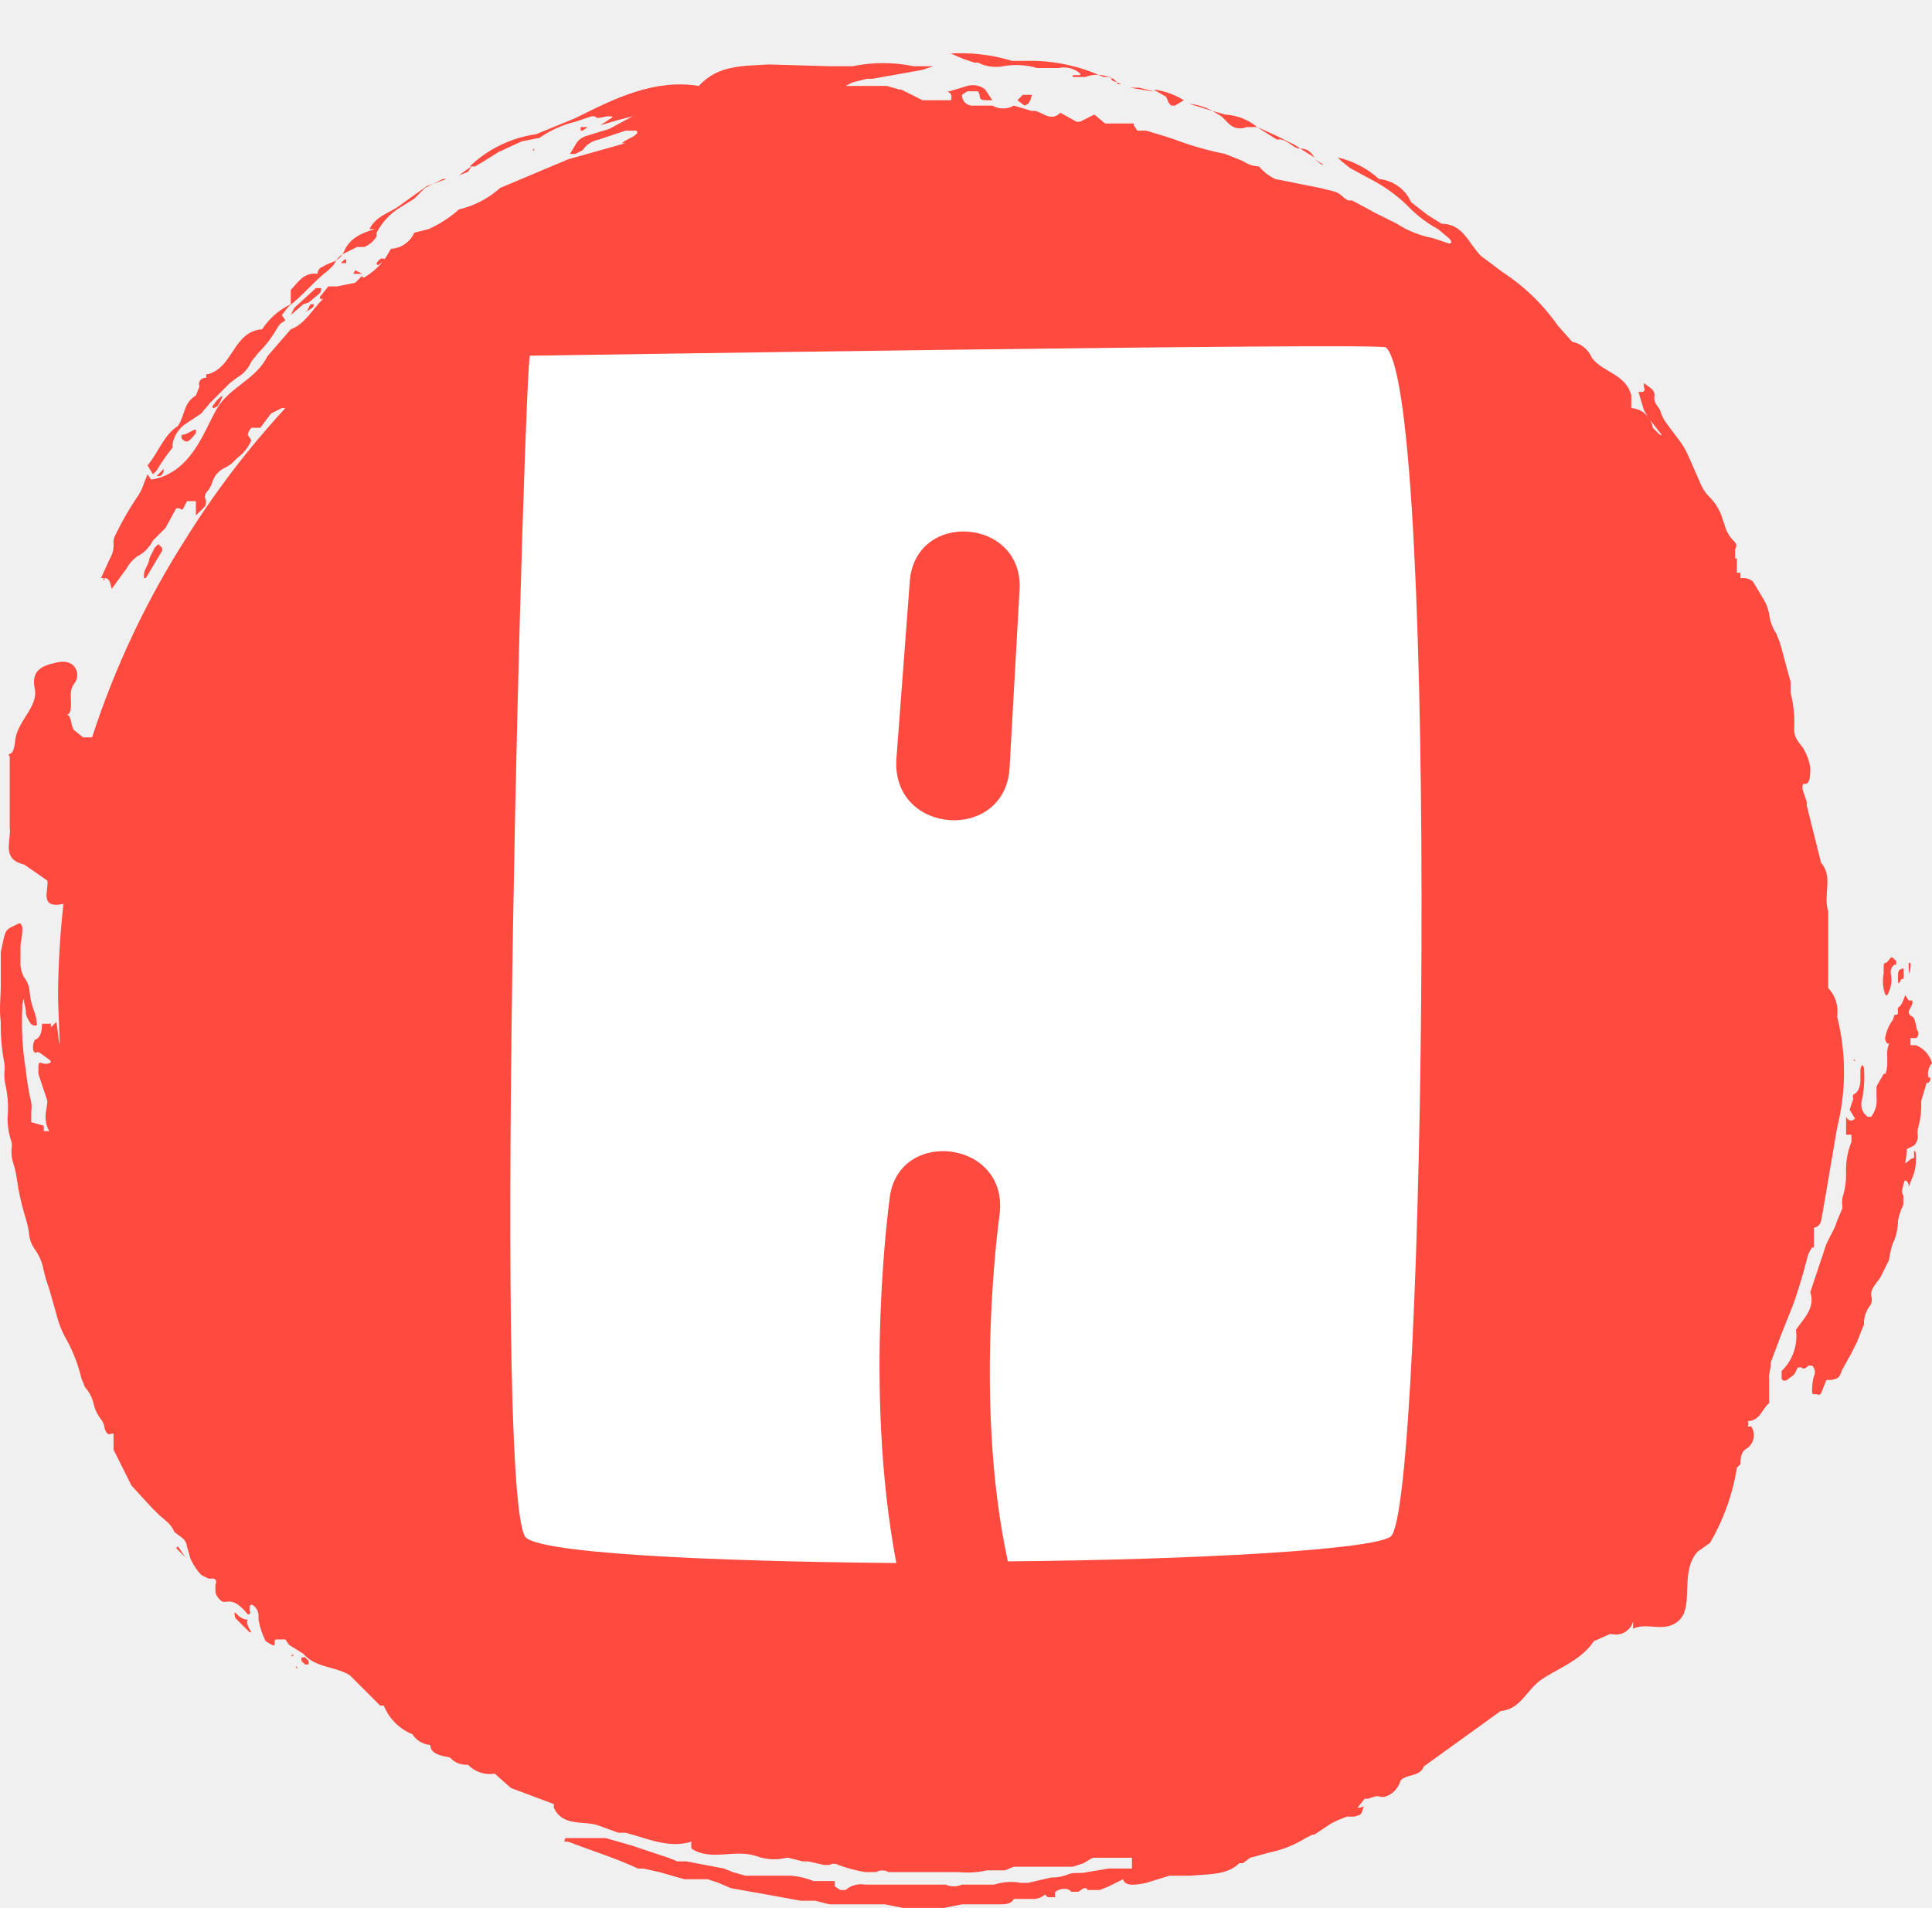
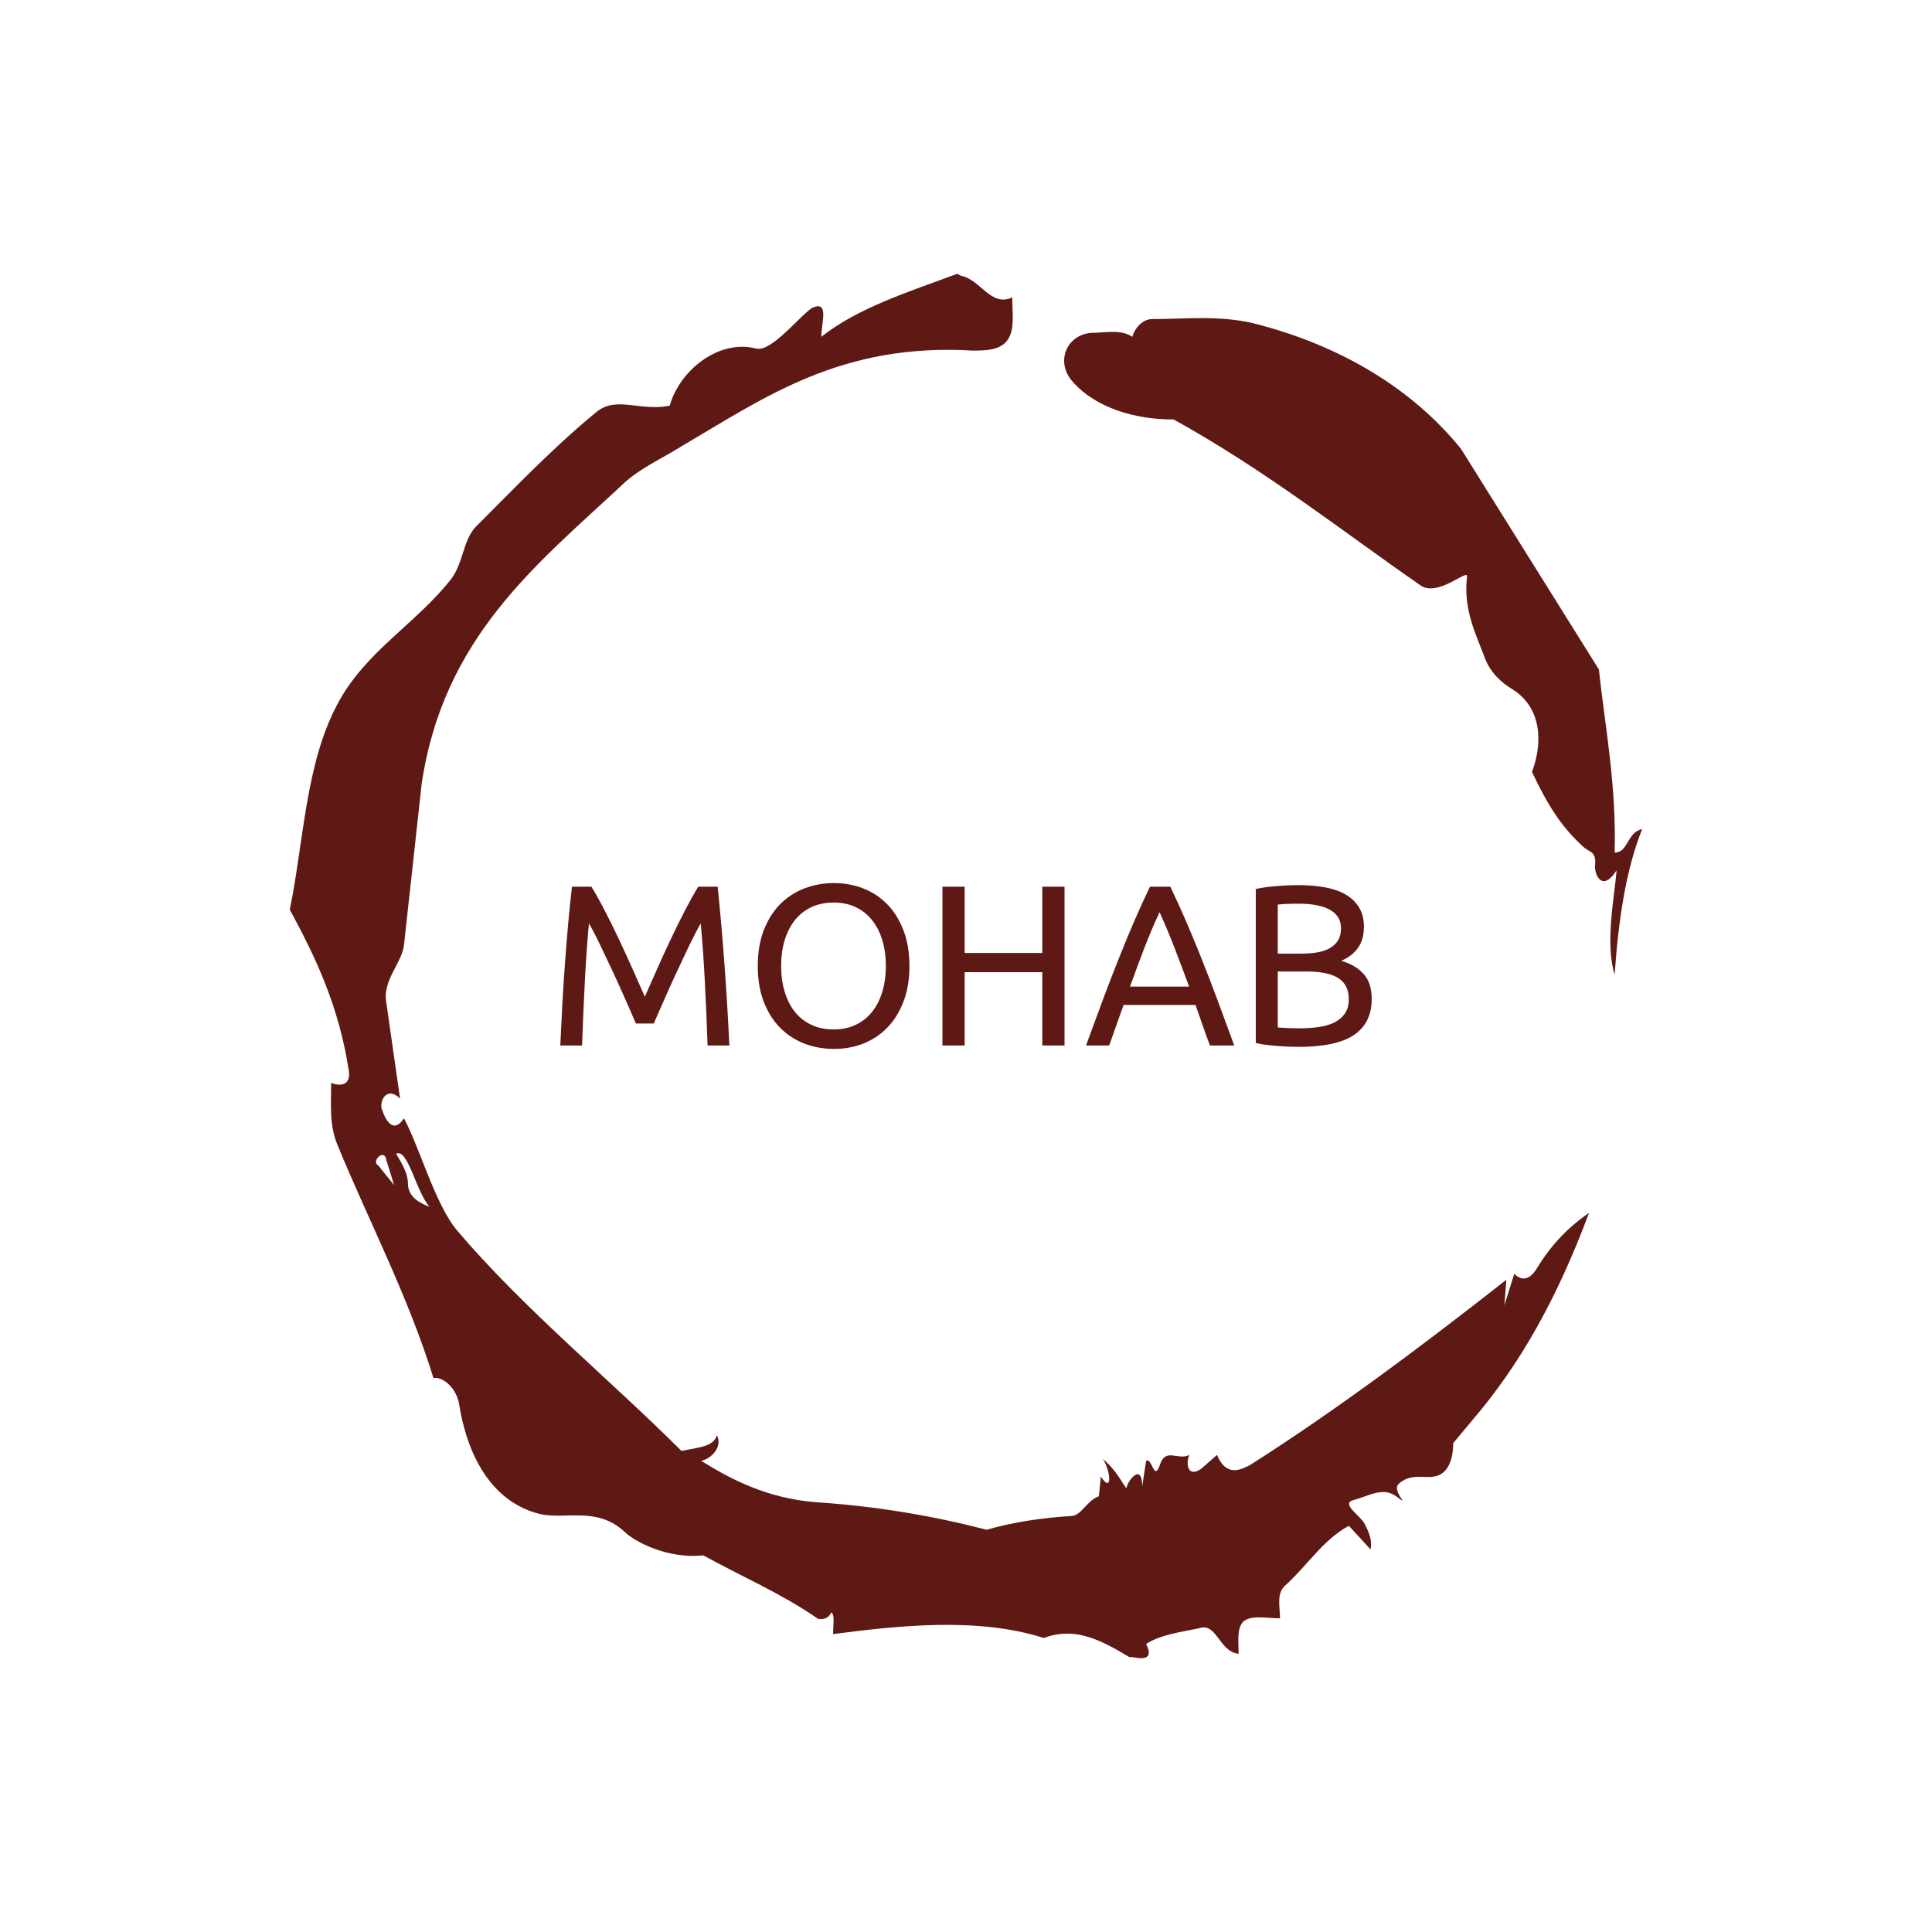
- <svg xmlns="http://www.w3.org/2000/svg" width="308.761" height="304.916" viewBox="0 0 106.008 104.687" class="css-1j8o68f" version="1.1" id="svg23">
-   <defs id="SvgjsDefs2684" />
-   <g id="SvgjsG2685" featurekey="rootContainer" transform="matrix(0.9820593,0,0,0.9820593,-0.05456052,0)" fill="#ff4a3f">
-     <g id="g17">
-       <path d="M19.8 15.3h.5l-.4-.2zm.5.1zm.8-.7c0 .1 0 .1.1.1l.4-.3c-.2-.1-.3-.1-.5.2zm.4-.2zm-4.1 2.3zm-.2.6l.3-.2c.1-.1.1-.2.1-.2h-.2l-.2.4c-.1-.1-.1 0 0 0zm2.2-2.9h-.1l-.2.2h.3zm-2.1 2.4l.6-.5c.1-.1.1-.2.1-.3h-.3l-1.2 1.1-.2.4.7-.6zm-1.1.8z" id="path3" />
-       <path d="M9.7 25v-.2a1.7 1.7 0 0 1 .7-1.1l.9-.6.5-.6.7-.7.4-.4.4-.3a1.9 1.9 0 0 0 .8-.9l.4-.5a5.9 5.9 0 0 0 1-1.3l.2-.3.3-.2-.2-.3.4-.5c.8-.6 1.4-1.4 2.2-2l.3-.3a1.4 1.4 0 0 1 .5-.6l.8-.4h.4a1.4 1.4 0 0 0 .7-.6V13a3.5 3.5 0 0 1 1.3-1.4l.8-.5.2-.2.4-.4 1-.5h.2l-1.1.4-1.4 1c-.6.5-1.4.6-1.8 1.4h.3c-.7.2-1.4.5-1.7 1.2s-.8.6-1.2.9a.4.4 0 0 0-.3.4c-.8-.1-1.1.5-1.5.9v.8a3.9 3.9 0 0 0-1.6 1.4c-1.6.1-1.6 2.1-3 2.5h-.1a.2.2 0 0 0 0 .2c-.3 0-.5.2-.4.5l-.2.5c-.7.4-.6 1.1-1 1.7-.8.5-1.1 1.5-1.7 2.2l.3.5.2-.2a11.6 11.6 0 0 1 .9-1.3zM53.9 3.3l.6.2h.2a2.2 2.2 0 0 0 1.4.2 4.1 4.1 0 0 1 1.9.1h1.2a1.4 1.4 0 0 1 1.2.3.1.1 0 0 1 0 .1H60a.1.1 0 0 0 0 .1h.7a1.8 1.8 0 0 1 1.3 0c.2 0 .1.1.2.2l.5.2h-.2c-.2-.4-.5-.4-.8-.4a9.7 9.7 0 0 0-4.3-.9h-.8A9.8 9.8 0 0 0 53 3h.2zm7.3 3.1zM50.3 4.7zm10.9 1.7h.2-.2zM19 14.7zm32.1-10zm17.6 2.2a.9.9 0 0 0 1 .2h.6a3.1 3.1 0 0 0-1.8-.7l-.7-.2.5.3zm-3.4-1.3c0 .1.1.2.2.3h.2l.5-.3a4.2 4.2 0 0 0-1.7-.6l.7.4zm7.4 2.7l.8.5c-.2-.3-.4-.5-.8-.5z" id="path5" />
-       <path d="M99 76.1l.6-1.6.6-1.5c.2-.5.6-1.8.8-2.6a1.7 1.7 0 0 1 .3-.7h.1v-1.1c.5-.1.4-.6.5-.9l.8-4.7a12.7 12.7 0 0 0 0-6.2 1.9 1.9 0 0 0-.5-1.6v-4.3c-.3-.9.3-1.9-.4-2.7L101 45a.4.4 0 0 0 0-.2l-.2-.6a.5.5 0 0 1 0-.4h.1c.3 0 .3-.5.3-.9a3 3 0 0 0-.4-1.1l-.3-.4a1.1 1.1 0 0 1-.2-.7 6.7 6.7 0 0 0-.2-2v-.6c-.2-.7-.4-1.5-.6-2.2l-.2-.5a2.5 2.5 0 0 1-.4-1.1 2.5 2.5 0 0 0-.3-.8l-.6-1a.8.8 0 0 0-.6-.2h-.1V32h-.2v-.8H97V31a.4.4 0 0 0 0-.1v-.2c.1-.2.1-.3-.1-.5a1.8 1.8 0 0 1-.4-.6l-.2-.6a2.9 2.9 0 0 0-.7-1.2 2.2 2.2 0 0 1-.5-.7l-.7-1.6a4.3 4.3 0 0 0-.6-1l-.6-.8a2.4 2.4 0 0 1-.4-.8l-.2-.3a.6.6 0 0 1-.1-.5.5.5 0 0 0-.2-.4l-.4-.3v.2c.1.2 0 .3-.1.3h-.2l.3 1 .3.5.7.9h-.1l-.2-.2-.2-.2a1.3 1.3 0 0 0-1.2-1.1v-.7c-.3-1.2-1.6-1.3-2.2-2.1a1.5 1.5 0 0 0-1.1-.9l-.8-.9a11.3 11.3 0 0 0-3.1-3l-.8-.6-.4-.3c-.7-.7-1-1.8-2.2-1.8l-.8-.5-.9-.7a2.2 2.2 0 0 0-1.8-1.3 5.1 5.1 0 0 0-2.3-1.2l.2.2.5.4 1.3.7a8.5 8.5 0 0 1 2.1 1.6 6.8 6.8 0 0 0 1.5 1.1l.6.5c.1.1.2.2.1.3H81l-.9-.3a5.6 5.6 0 0 1-2-.8l-1.2-.6-1.3-.7h-.2c-.3-.1-.4-.4-.8-.5l-.8-.2-2.5-.5a2.6 2.6 0 0 1-.9-.7 1.7 1.7 0 0 1-.9-.3l-1-.4a18.1 18.1 0 0 1-2.8-.8l-.6-.2-1-.3h-.5l-.2-.3v-.1h-1.6l-.6-.5-.4.2-.4.2h-.2l-.9-.5c-.6.6-1.1-.2-1.6-.1l-1-.3a1.2 1.2 0 0 1-1.2 0h-1.2a.6.6 0 0 1-.5-.6l.3-.2h.6a.7.7 0 0 1 .1.3c0 .2.2.2.5.2h.2l-.4-.6a1.1 1.1 0 0 0-1-.2l-1 .3H53c.3.2.2.3.2.5h-1.6l-.4-.2-.8-.4h-.1l-.7-.2h-2.3l.4-.2.8-.2h.3l1.7-.3 1.1-.2.6-.2h-1.1a8.4 8.4 0 0 0-3.4 0h-1.3L43 3.6c-1.4.1-2.8 0-3.9 1.2-2.5-.4-4.7.7-6.9 1.8l-2.2.9a6.7 6.7 0 0 0-3.7 1.8h.3l.5-.3.8-.5 1.3-.6 1-.2a6 6 0 0 1 2-.9l.9-.3h.2c.1.2.5 0 .7 0h.2c.1 0 .1.1 0 .1l-.6.4 1-.3.8-.2-1.3.7-1.3.4a1 1 0 0 0-.6.5l-.3.5h.3l.4-.2a1.4 1.4 0 0 1 .9-.6l1.5-.5h.5a.1.1 0 0 1 .1.2c-.2.2-.6.3-.8.5h.2l-3.2.9-3.8 1.6a5.2 5.2 0 0 1-2.3 1.2 6.6 6.6 0 0 1-1.7 1.1l-.8.2a1.5 1.5 0 0 1-1.3.9l-.3.5a3.7 3.7 0 0 1-1.2 1.1h-.1v-.1l-.2.2-.2.2-1 .2h-.5l-.4.5c-.1.1-.1.2 0 .2h.1c-.6.6-1 1.4-1.8 1.7L15 19.9c-.6 1.2-1.8 1.6-2.6 2.6s-1.4 3.9-3.9 4.3l-.2-.3-.2.5a2.7 2.7 0 0 1-.4.8 16.9 16.9 0 0 0-1.2 2.1.8.8 0 0 0-.1.5 1.4 1.4 0 0 1-.2.8l-.5 1.1h.2c.3 0 .3.3.4.6l.8-1.1a2.2 2.2 0 0 1 .6-.7 2 2 0 0 0 .9-.9l.3-.3.4-.4.6-1.1h.2c.1.1.1.1.2 0l.2-.4h.5v.8l.5-.5a.5.5 0 0 0 0-.5.4.4 0 0 1 .1-.3 1.5 1.5 0 0 0 .3-.5 1.3 1.3 0 0 1 .8-.9l.3-.2.3-.3a2.4 2.4 0 0 0 .8-1l-.2-.3c0-.1.1-.3.2-.4h.5l.6-.8.6-.3h.2a48.8 48.8 0 0 0-5.5 7.2h-.1.1a48.4 48.4 0 0 0-5.3 11.2h-.5l-.5-.4c-.2-.2-.1-.7-.4-.9h.1c.3-.5-.1-1.2.3-1.7s.1-1.4-.9-1.2-1.5.5-1.3 1.5-1 1.8-1.1 2.9-.5.5-.3.9v3.9c.1.8-.5 1.8.8 2.1l1.3.9c.1.5-.5 1.6.9 1.3a49.2 49.2 0 0 0-.3 5c0 1.1.1 2.2.1 3.3v-.4c-.1-.4-.1-.8-.2-1.3l-.3.3v-.2h-.5c0 .5-.1.8-.4.9a.9.9 0 0 0-.1.5c0 .1.1.3.2.2s.4.2.7.4-.2.3-.4.2-.2.1-.2.3v.3l.5 1.5c0 .3-.1.6-.1.9a1.7 1.7 0 0 0 .2.8h-.3v-.3l-.7-.2v-.6a1.5 1.5 0 0 0 0-.5 14.6 14.6 0 0 1-.3-1.8 16.6 16.6 0 0 1-.2-3.5.9.9 0 0 1 .1-.5v.2a2.9 2.9 0 0 1 .1.5.8.8 0 0 0 .1.4c.1.2.2.4.4.4s.1-.1.1-.2a2.1 2.1 0 0 0-.1-.5 4.2 4.2 0 0 1-.3-1.3 1.5 1.5 0 0 0-.3-.7 1.6 1.6 0 0 1-.2-.9v-.8c0-.3.1-.6.1-.9a.5.5 0 0 0-.1-.4h-.1c-.8.4-.7.2-1 1.6V55c0 .7-.1 1.4 0 2.1a10.8 10.8 0 0 0 .2 2.3 1.8 1.8 0 0 1 0 .5 3.1 3.1 0 0 0 .1.9 5.9 5.9 0 0 1 .1 1.3 3.9 3.9 0 0 0 .2 1.7 1.2 1.2 0 0 1 0 .4 2.1 2.1 0 0 0 .1.8 4.9 4.9 0 0 1 .2.9 14 14 0 0 0 .5 2.2 5 5 0 0 1 .2 1 1.7 1.7 0 0 0 .3.7 2.9 2.9 0 0 1 .5 1.2 8.5 8.5 0 0 0 .3 1l.4 1.4a5.4 5.4 0 0 0 .6 1.5 8.5 8.5 0 0 1 .8 2.1l.2.5a2.1 2.1 0 0 1 .5 1 2.1 2.1 0 0 0 .4.8 1 1 0 0 1 .2.5c.1.3.2.4.4.3h.1v.9l.5 1 .5 1 1.1 1.2.4.4c.3.3.7.5.9 1l.4.3a.7.7 0 0 1 .3.5l.2.7a3.3 3.3 0 0 0 .6.9l.4.2h.3a.2.2 0 0 1 .1.3 2.5 2.5 0 0 0 0 .5.9.9 0 0 0 .4.5h.2c.4-.1.8.2 1.2.7h.1c0-.1.1-.1 0-.2v-.2c0-.1.1-.2.2-.1a.7.7 0 0 1 .3.6v.2a4.3 4.3 0 0 0 .4 1.2c.5.3.5.3.5.1s0-.2.2-.2h.4l.2.3.8.5c.7.8 1.8.7 2.6 1.2l1.7 1.7h.2a2.9 2.9 0 0 0 1.6 1.6 1.3 1.3 0 0 0 1 .6c0 .5.6.6 1.1.7a1.2 1.2 0 0 0 .8.4h.2a1.7 1.7 0 0 0 1.5.5l.9.8 2.4.9v.2c.5 1.1 1.7.7 2.5 1l1.1.4h.4c1.2.3 2.4.9 3.7.5a.7.7 0 0 0 0 .4c1.1.7 2.4 0 3.6.4a2.9 2.9 0 0 0 1.7.1h.1l.8.2h.3l.9.2h.3a.5.5 0 0 1 .5 0 7.9 7.9 0 0 0 1.5.4h.6a.7.7 0 0 1 .7 0h3.9a5 5 0 0 0 1.6-.1h1l.5-.2H60l.6-.2.5-.3h2.2v.6H62l-1.2.2c-.4.1-.7 0-1 .1a2.4 2.4 0 0 1-1 .2l-1.3.3h-.4a3.1 3.1 0 0 0-1.5.1h-1.8a1.1 1.1 0 0 1-.9 0h-4.5a1.3 1.3 0 0 0-1.1.3H47l-.3-.2v-.3h-1.2a4.1 4.1 0 0 0-1.3-.3h-2.5l-.7-.2-.5-.2-2.1-.4h-.5l-.5-.2-2.1-.7-1.4-.4h-2.2c-.1 0-.1.1-.1.2h.2c1.3.5 2.6.9 3.9 1.5h.3l.9.2 1.4.4h1.3l.6.2.7.3 1.7.3 1.1.2 1.1.2h.8l.8.2h3.1l1 .2h2.3l1-.2H56c.4 0 .6-.1.7-.3h1a1 1 0 0 0 .8-.3c-.1.1 0 .1.1.2h.4v-.2c0-.1 0-.1.2-.2s.6-.1.7.1h.4l.3-.2c.2 0 .2 0 .2.1h.7l.5-.2.8-.4c.1.3.4.4 1.3.2l1.3-.4h1.2c.9-.1 2 0 2.7-.7h.2l.4-.3 1.1-.3a6.1 6.1 0 0 0 2-.8l.4-.2h.1l.9-.6.4-.2.5-.2h.4c.4-.1.4-.1.5-.4s0-.1-.2-.1h-.1l.4-.5h.2c.3-.1.5-.2.7-.1h.2a1.3 1.3 0 0 0 .9-.9c.3-.4 1.1-.2 1.3-.8l4.3-3.1c1.1-.1 1.4-1.1 2.2-1.7s2.3-1.1 3-2.2l.9-.4h.1a1 1 0 0 0 1.2-.7v.4c.8-.4 1.8.3 2.6-.5s0-2.7 1-3.8l.7-.5a12.1 12.1 0 0 0 1.5-4.2l.2-.2c0-.3 0-.7.4-.9a.9.9 0 0 0 .2-1.2h-.2a.3.3 0 0 0 0-.3c.7 0 .8-.7 1.2-1V77a.5.5 0 0 1 0-.2 3.8 3.8 0 0 0 .1-.7zM5.9 32.2z" id="path7" />
-       <path d="M26.4 9.3l-.3.2-.4.3.5-.2zm6.1-2h.1l.3-.2h-.4zm-2.6 1l-.1.1h.1v-.1zm-1.5 1.4zm1.3-.2zm-6.3 3.1zM9.2 26.2l-.4.4H9a.4.4 0 0 0 .2-.4zm3-3.5a2.1 2.1 0 0 0 .3-.6 1.5 1.5 0 0 0-.5.5c-.1.1-.1.2 0 .2zM11 24.2V24c-.2 0-.5.3-.8.3v.2c.3.3.4.2.8-.3zm3 66.2zM73.9 9.2h.1l-.5-.3zm-2.5-1.4c.5-.1.8.4 1.2.5h.1l-.3-.2-1-.5-1.1-.5.3.2zM52.8 3.1zm11.7 2h-.1l-1.2-.2h.5zm2 .7l1.3.4a3.3 3.3 0 0 0-1.3-.4zm-9 0a1 1 0 0 0 .2-.5h-.5l-.3.3.4.3zm9 1.6zM49.9 4.2zm2.9.7zM48.5 4zm13.8 2.1a.5.5 0 0 0 0 .1zm44.8 52.3h-.3V58h.3c.1 0 .2-.3.1-.4s-.1-.7-.3-.8a.3.3 0 0 1-.2-.3l.2-.4a.4.4 0 0 0 0-.2h-.2l-.2-.3c-.1.3-.2.6-.4.7a.5.5 0 0 0 0 .2c0 .1 0 .2-.1.2h-.1a1.1 1.1 0 0 1-.1.3 2.3 2.3 0 0 0-.4.9.4.4 0 0 0 .1.4h.1a1.7 1.7 0 0 0-.1.8v.4a1.8 1.8 0 0 1-.1.5h-.1l-.4.7v.6a1.5 1.5 0 0 1-.3 1.1h-.2l-.2-.2a.9.9 0 0 1-.1-.8 6.5 6.5 0 0 0 .1-1.7c0-.1-.1-.2-.1-.2a.5.5 0 0 0-.1.3v.6c0 .2-.1.6-.3.7s-.1.2-.1.3l-.2.6.3.5c-.2.2-.4.1-.5-.1v1h.3v.4a4.2 4.2 0 0 0-.3 1.4 3.3 3.3 0 0 0 0 .4 4 4 0 0 1-.2 1.3 2 2 0 0 0 0 .6l-.3.7a3.2 3.2 0 0 1-.3.7l-.3.6-.9 2.7c.3.9-.4 1.5-.8 2.1a2.7 2.7 0 0 1-.8 2.3v.4c0 .1.1.2.3.1l.4-.3.2-.4h.2c.1.1.2.1.4-.1h.2a.5.5 0 0 1 .1.6 2.9 2.9 0 0 0-.1.8c0 .1 0 .2.1.2h.2c.1.1.2 0 .3-.3l.2-.5h.3c.4-.1.4-.1.6-.6l.5-.9.3-.6.4-1a1.6 1.6 0 0 1 .3-1 .6.6 0 0 0 .1-.6c0-.2 0-.3.2-.6l.3-.4.5-1a4.7 4.7 0 0 1 .2-.9 3 3 0 0 0 .3-1.3 3.8 3.8 0 0 1 .3-.9v-.5c-.1-.2-.1-.2 0-.6s.1-.2.2-.2a.4.4 0 0 1 .1.3l.2-.5a2.3 2.3 0 0 0 .2-.9v-.3c0-.1 0-.3-.1-.3v.4c-.2 0-.3.2-.5.3a6.4 6.4 0 0 0 .1-.8l.4-.2a.7.7 0 0 0 .2-.6 1.4 1.4 0 0 1 0-.3 4.8 4.8 0 0 0 .2-1.4v-.2l.3-1h.1a.3.3 0 0 0 .1-.3h-.1a.9.9 0 0 1 .2-.8 1.5 1.5 0 0 0-.9-1zm-1.2 7.8zm-.2-9.9zm0 0zM9.1 30.8a.3.3 0 0 0 0-.2l-.2-.2-.2.2-.3.6c0 .3-.3.6-.3.9v.2h.1zm96.3 24.8h.1a1.7 1.7 0 0 0 .2-1.2.5.5 0 0 1 .2-.5h.1v-.2l-.2-.2h-.1c-.1.1-.2.3-.3.3s-.1.1-.1.3v.3a2.2 2.2 0 0 0 .1 1.2zM13.2 90.1c-.1 0 0 .2 0 .3l.8.8h.1c-.2-.3-.3-.6-.2-.7a.9.9 0 0 1-.5-.2zm.8.3zm92.3-35.7h.1a2 2 0 0 0 0-.6c-.3.1-.3.1-.3.6s.1.1.2 0z" id="path9" />
-       <path d="M106.7 62a.6.6 0 0 0 .1-.5c0-.1-.1-.2-.1-.1h-.2v.2c0 .4.1.5.2.4zm.1-8.2h-.1v.6a1 1 0 0 0 .1-.6zM17.1 92.6h-.2v.2l.2.2h.2v-.2zm86.6-33.3c0-.1 0-.1-.1-.1zM9.9 86.5l.5.5-.4-.6z" id="path11" />
-       <circle cx="10.5" cy="87.1" transform="rotate(-24.8 10.4 87.159)" id="circle13" />
-       <path d="M9.7 30.1h-.1v.2-.2h.1zm83.2-6.6l-.2-.3h-.1zm-14.7 77.1zM5.9 32.2zm-.1.2a.3.3 0 0 0 .1-.2v.2zm1.9-4.9zM61.5 2.4zm42.8 58.2v.1-.1zM16.4 92.5h-.1c.1.1.2 0 .1-.1zm.2.7h.1l-.1-.1v.1zm73.9-71.3zm15.2 34.4zM14.6 91.7zm92.1-37zm-.8 11.4zM34.6 0z" id="path15" />
-     </g>
-   </g>
-   <g id="SvgjsG2686" featurekey="nameFeature-0" transform="matrix(2.284354,0,0,2.284354,27.98006,-5.60952)" fill="#ffffff">
-     <path d="M9.6 16.48 l-0.32 4.24 c-0.08 1.8 2.6 1.96 2.72 0.2 l0.24 -4.28 c0.12 -1.76 -2.56 -1.96 -2.64 -0.16 z M0.48 11 l0 0 c0.04 0 20.48 -0.32 20.56 -0.2 c1.28 1.12 0.96 27.8 0.12 28.56 c-0.4 0.32 -4.64 0.56 -9.2 0.6 c-0.84 -3.84 -0.2 -8.32 -0.2 -8.32 c0.24 -1.8 -2.44 -2.12 -2.64 -0.4 c0 0.04 -0.64 4.52 0.16 8.76 c-4.56 -0.04 -8.68 -0.24 -8.92 -0.64 c-0.8 -1.44 0 -28.28 0.12 -28.36 z" id="path20" />
+ <svg xmlns="http://www.w3.org/2000/svg" version="1.1" width="1000" height="1000" viewBox="0 0 1000 1000">
+   <rect width="1000" height="1000" fill="#ffffff" />
+   <g transform="matrix(0.7,0,0,0.7,150,106.25)">
+     <svg viewBox="0 0 320 360" data-background-color="#ffffff" preserveAspectRatio="xMidYMid meet" height="1125" width="1000">
+       <g id="tight-bounds" transform="matrix(1,0,0,1,0,0)">
+         <svg viewBox="0 0 320 360" height="360" width="320">
+           <g>
+             <svg />
+           </g>
+           <g>
+             <svg viewBox="0 0 320 360" height="360" width="320">
+               <g>
+                 <path d="M20.961 227.22l3.726 4.658-1.863-6.056c-0.466-2.795-3.726 0.466-1.863 1.398M25.153 224.425c1.397 2.329 2.795 4.658 2.795 6.987 0 3.261 2.795 4.658 5.123 5.589-3.261-3.726-5.124-13.974-7.918-12.576M204.017 26.929c7.918 0 15.371-0.932 23.756 0.931 20.495 5.124 37.729 15.371 49.374 29.811l32.606 52.169c1.397 13.042 4.192 27.482 3.726 43.319 3.261 0 2.795-4.658 6.521-5.59-3.726 9.316-5.59 20.961-6.521 34.469-2.329-7.453 0-18.632 0.466-24.687-3.261 5.124-5.124 1.397-5.124-0.932 0.466-3.726-1.397-3.261-2.795-4.658-5.124-4.658-8.384-9.782-12.11-17.7 2.329-6.055 2.795-14.905-4.658-19.563-2.329-1.397-5.124-3.726-6.521-7.453-1.863-5.124-5.124-11.179-4.193-19.097 0.466-2.329-6.987 5.124-11.179 1.863-18.166-12.576-36.332-27.016-58.224-39.127-11.645 0-20.029-4.192-24.221-9.316-3.726-4.658-0.932-10.713 4.658-11.179 3.261 0 6.987-0.932 9.782 0.932 0.466-1.863 2.329-4.192 4.657-4.192M157.904 16.215l0.932 0.466c4.658 0.932 6.987 7.453 12.11 5.124 0 3.261 0.466 6.521-0.466 8.85-1.397 3.726-5.59 3.726-8.85 3.726-31.208-1.863-49.374 11.179-68.471 22.358-5.124 3.261-10.713 5.59-14.906 9.782-20.029 18.632-41.921 35.866-47.045 70.335l-4.192 38.195c-0.466 4.192-5.124 8.384-4.192 13.508l3.26 22.824c-3.261-3.261-5.124 0.932-4.192 2.795 0.466 1.397 2.329 6.055 5.124 1.863 3.726 6.987 7.453 20.495 12.576 26.55 15.837 18.632 36.332 35.4 53.101 52.169 4.192-0.932 7.453-0.932 8.384-3.727 1.397 2.795-1.397 5.59-3.726 6.056 7.453 4.658 15.837 8.85 27.016 9.781 14.44 0.932 27.948 3.261 40.524 6.522 6.521-1.863 13.042-2.795 20.029-3.261 2.329 0 3.726-3.726 6.521-4.658l0.466-4.658c2.795 4.192 2.329-1.397 0.466-4.192 3.261 2.795 4.192 5.124 5.589 6.987 0-1.397 3.726-6.521 3.727-0.466l0.931-6.055c1.397-0.932 1.863 5.124 3.261 0.931 1.397-4.192 4.192-0.932 6.987-2.329-0.932 1.863-0.466 5.59 2.794 3.261l3.727-3.261c2.329 5.59 6.055 3.261 7.918 2.329 20.495-13.042 40.99-28.413 60.553-43.784l-0.466 6.055 2.329-7.453c2.329 2.329 4.192 0.466 5.124-0.931 2.795-4.658 6.521-9.316 12.577-13.508-7.453 20.029-16.303 35.866-27.482 48.908l-4.658 5.59c0 3.261-0.932 7.453-4.658 7.918-1.863 0.466-5.59-0.932-8.384 1.863-1.397 1.863 3.261 5.59-0.466 2.795-3.261-2.329-6.521 0-10.248 0.932-2.795 0.932 1.863 3.726 2.795 5.589 0.932 1.863 1.863 3.726 1.398 6.056l-5.124-5.59c-6.055 3.261-9.782 9.316-14.906 13.974-2.329 1.863-1.397 5.124-1.397 7.918-3.261 0-6.987-0.932-8.85 0.932-1.397 1.863-0.932 4.658-0.932 7.453-4.658-0.466-5.124-7.453-9.315-6.056-4.192 0.932-8.85 1.397-12.577 3.727 2.795 5.59-4.658 2.329-3.726 3.26-6.987-4.192-13.042-7.453-20.495-4.658-15.837-5.124-35.4-2.795-49.84-0.931 0-2.329 0.466-4.658-0.466-5.124-0.932 2.329-3.726 1.397-3.26 1.397-8.85-6.055-17.7-9.782-27.016-14.905-8.384 0.932-16.303-3.261-18.632-5.59-6.521-6.055-13.974-2.795-20.029-4.192-13.042-3.261-17.7-16.769-19.098-26.084-0.932-4.658-4.658-6.521-6.055-6.056-6.055-19.563-15.371-37.263-22.824-55.429-1.863-4.658-1.397-9.316-1.397-14.44 2.329 0.932 4.658 0.466 4.192-2.794-2.329-15.371-7.918-27.016-13.974-38.195 3.261-15.837 3.726-34.469 11.179-48.443 6.521-12.576 18.632-19.098 27.016-29.811 2.795-3.726 2.795-8.85 5.59-12.11 9.316-9.316 18.632-19.098 28.879-27.482 4.658-3.726 10.247 0 17.234-1.397 2.329-8.384 11.645-15.837 20.495-13.508 3.726 0.932 11.179-8.85 13.508-9.782 3.726-1.397 1.863 3.726 1.863 6.987 8.85-6.987 20.961-10.713 32.14-14.906" fill="#5e1914" fill-rule="nonzero" stroke="none" stroke-width="1" stroke-linecap="butt" stroke-linejoin="miter" stroke-miterlimit="10" stroke-dasharray="" stroke-dashoffset="0" font-family="none" font-weight="none" font-size="none" text-anchor="none" style="mix-blend-mode: normal" data-fill-palette-color="tertiary" />
+               </g>
+               <g transform="matrix(1,0,0,1,64,160.3772)">
+                 <svg viewBox="0 0 192 39.246" height="39.246" width="192">
+                   <g>
+                     <svg viewBox="0 0 192 39.246" height="39.246" width="192">
+                       <g>
+                         <svg viewBox="0 0 192 39.246" height="39.246" width="192">
+                           <g>
+                             <svg viewBox="0 0 192 39.246" height="39.246" width="192">
+                               <g>
+                                 <svg viewBox="0 0 192 39.246" height="39.246" width="192">
+                                   <g>
+                                     <svg viewBox="0 0 192 39.246" height="39.246" width="192">
+                                       <g transform="matrix(1,0,0,1,0,0)">
+                                         <svg width="192" viewBox="3.35 -35.45 177.09 36.2" height="39.246" data-palette-color="#5e1914">
+                                           <path d="M23.75-4.8L19.85-4.8Q19.35-6 18.53-7.85 17.7-9.7 16.75-11.85 15.8-14 14.73-16.28 13.65-18.55 12.7-20.58 11.75-22.6 10.93-24.2 10.1-25.8 9.6-26.65L9.6-26.65Q9.05-20.75 8.7-13.88 8.35-7 8.1 0L8.1 0 3.35 0Q3.55-4.5 3.8-9.08 4.05-13.65 4.38-18.07 4.7-22.5 5.08-26.7 5.45-30.9 5.9-34.65L5.9-34.65 10.15-34.65Q11.5-32.45 13.05-29.45 14.6-26.45 16.15-23.18 17.7-19.9 19.15-16.63 20.6-13.35 21.8-10.65L21.8-10.65Q23-13.35 24.45-16.63 25.9-19.9 27.45-23.18 29-26.45 30.55-29.45 32.1-32.45 33.45-34.65L33.45-34.65 37.7-34.65Q39.4-17.9 40.25 0L40.25 0 35.5 0Q35.25-7 34.9-13.88 34.55-20.75 34-26.65L34-26.65Q33.5-25.8 32.68-24.2 31.85-22.6 30.9-20.58 29.95-18.55 28.88-16.28 27.8-14 26.85-11.85 25.9-9.7 25.08-7.85 24.25-6 23.75-4.8L23.75-4.8ZM46.45-17.35L46.45-17.35Q46.45-21.8 47.77-25.2 49.1-28.6 51.37-30.88 53.65-33.15 56.67-34.3 59.7-35.45 63.1-35.45L63.1-35.45Q66.45-35.45 69.42-34.3 72.4-33.15 74.65-30.88 76.9-28.6 78.22-25.2 79.55-21.8 79.55-17.35L79.55-17.35Q79.55-12.9 78.22-9.5 76.9-6.1 74.65-3.83 72.4-1.55 69.42-0.4 66.45 0.75 63.1 0.75L63.1 0.75Q59.7 0.75 56.67-0.4 53.65-1.55 51.37-3.83 49.1-6.1 47.77-9.5 46.45-12.9 46.45-17.35ZM51.55-17.35L51.55-17.35Q51.55-14.2 52.35-11.63 53.15-9.05 54.62-7.25 56.1-5.45 58.22-4.48 60.35-3.5 63-3.5L63-3.5Q65.65-3.5 67.75-4.48 69.85-5.45 71.32-7.25 72.8-9.05 73.6-11.63 74.4-14.2 74.4-17.35L74.4-17.35Q74.4-20.5 73.6-23.08 72.8-25.65 71.32-27.45 69.85-29.25 67.75-30.23 65.65-31.2 63-31.2L63-31.2Q60.35-31.2 58.22-30.23 56.1-29.25 54.62-27.45 53.15-25.65 52.35-23.08 51.55-20.5 51.55-17.35ZM108.55-20.2L108.55-34.65 113.4-34.65 113.4 0 108.55 0 108.55-16 91.6-16 91.6 0 86.75 0 86.75-34.65 91.6-34.65 91.6-20.2 108.55-20.2ZM150.44 0L145.14 0Q144.29-2.25 143.54-4.42 142.79-6.6 141.99-8.85L141.99-8.85 126.29-8.85 123.14 0 118.09 0Q120.09-5.5 121.84-10.18 123.59-14.85 125.27-19.05 126.94-23.25 128.59-27.08 130.24-30.9 132.04-34.65L132.04-34.65 136.49-34.65Q138.29-30.9 139.94-27.08 141.59-23.25 143.27-19.05 144.94-14.85 146.69-10.18 148.44-5.5 150.44 0L150.44 0ZM127.69-12.85L140.59-12.85Q138.99-17.2 137.42-21.28 135.84-25.35 134.14-29.1L134.14-29.1Q132.39-25.35 130.82-21.28 129.24-17.2 127.69-12.85L127.69-12.85ZM164.49 0.3L164.49 0.3Q163.44 0.3 162.22 0.25 160.99 0.2 159.77 0.1 158.54 0 157.34-0.15 156.14-0.3 155.14-0.55L155.14-0.55 155.14-34.15Q156.14-34.4 157.34-34.55 158.54-34.7 159.77-34.8 160.99-34.9 162.19-34.95 163.39-35 164.44-35L164.44-35Q167.44-35 170.07-34.55 172.69-34.1 174.62-33.02 176.54-31.95 177.64-30.2 178.74-28.45 178.74-25.9L178.74-25.9Q178.74-23.05 177.39-21.23 176.04-19.4 173.79-18.5L173.79-18.5Q176.84-17.6 178.64-15.65 180.44-13.7 180.44-10.15L180.44-10.15Q180.44-4.95 176.62-2.33 172.79 0.3 164.49 0.3ZM166.19-16.15L159.94-16.15 159.94-3.95Q160.49-3.9 161.24-3.85L161.24-3.85Q161.89-3.8 162.77-3.78 163.64-3.75 164.79-3.75L164.79-3.75Q166.94-3.75 168.87-4.03 170.79-4.3 172.24-5 173.69-5.7 174.57-6.95 175.44-8.2 175.44-10.1L175.44-10.1Q175.44-11.8 174.79-12.98 174.14-14.15 172.92-14.85 171.69-15.55 169.99-15.85 168.29-16.15 166.19-16.15L166.19-16.15ZM159.94-30.75L159.94-20.05 165.04-20.05Q166.84-20.05 168.44-20.3 170.04-20.55 171.22-21.2 172.39-21.85 173.07-22.9 173.74-23.95 173.74-25.55L173.74-25.55Q173.74-27.05 173.04-28.08 172.34-29.1 171.12-29.73 169.89-30.35 168.24-30.65 166.59-30.95 164.74-30.95L164.74-30.95Q162.89-30.95 161.84-30.9 160.79-30.85 159.94-30.75L159.94-30.75Z" opacity="1" transform="matrix(1,0,0,1,0,0)" fill="#5e1914" class="undefined-text-0" data-fill-palette-color="primary" id="text-0" />
+                                         </svg>
+                                       </g>
+                                     </svg>
+                                   </g>
+                                 </svg>
+                               </g>
+                             </svg>
+                           </g>
+                           <g />
+                         </svg>
+                       </g>
+                     </svg>
+                   </g>
+                 </svg>
+               </g>
+             </svg>
+           </g>
+           <defs />
+         </svg>
+         <rect width="320" height="360" fill="none" stroke="none" visibility="hidden" />
+       </g>
+     </svg>
  </g>
</svg>
